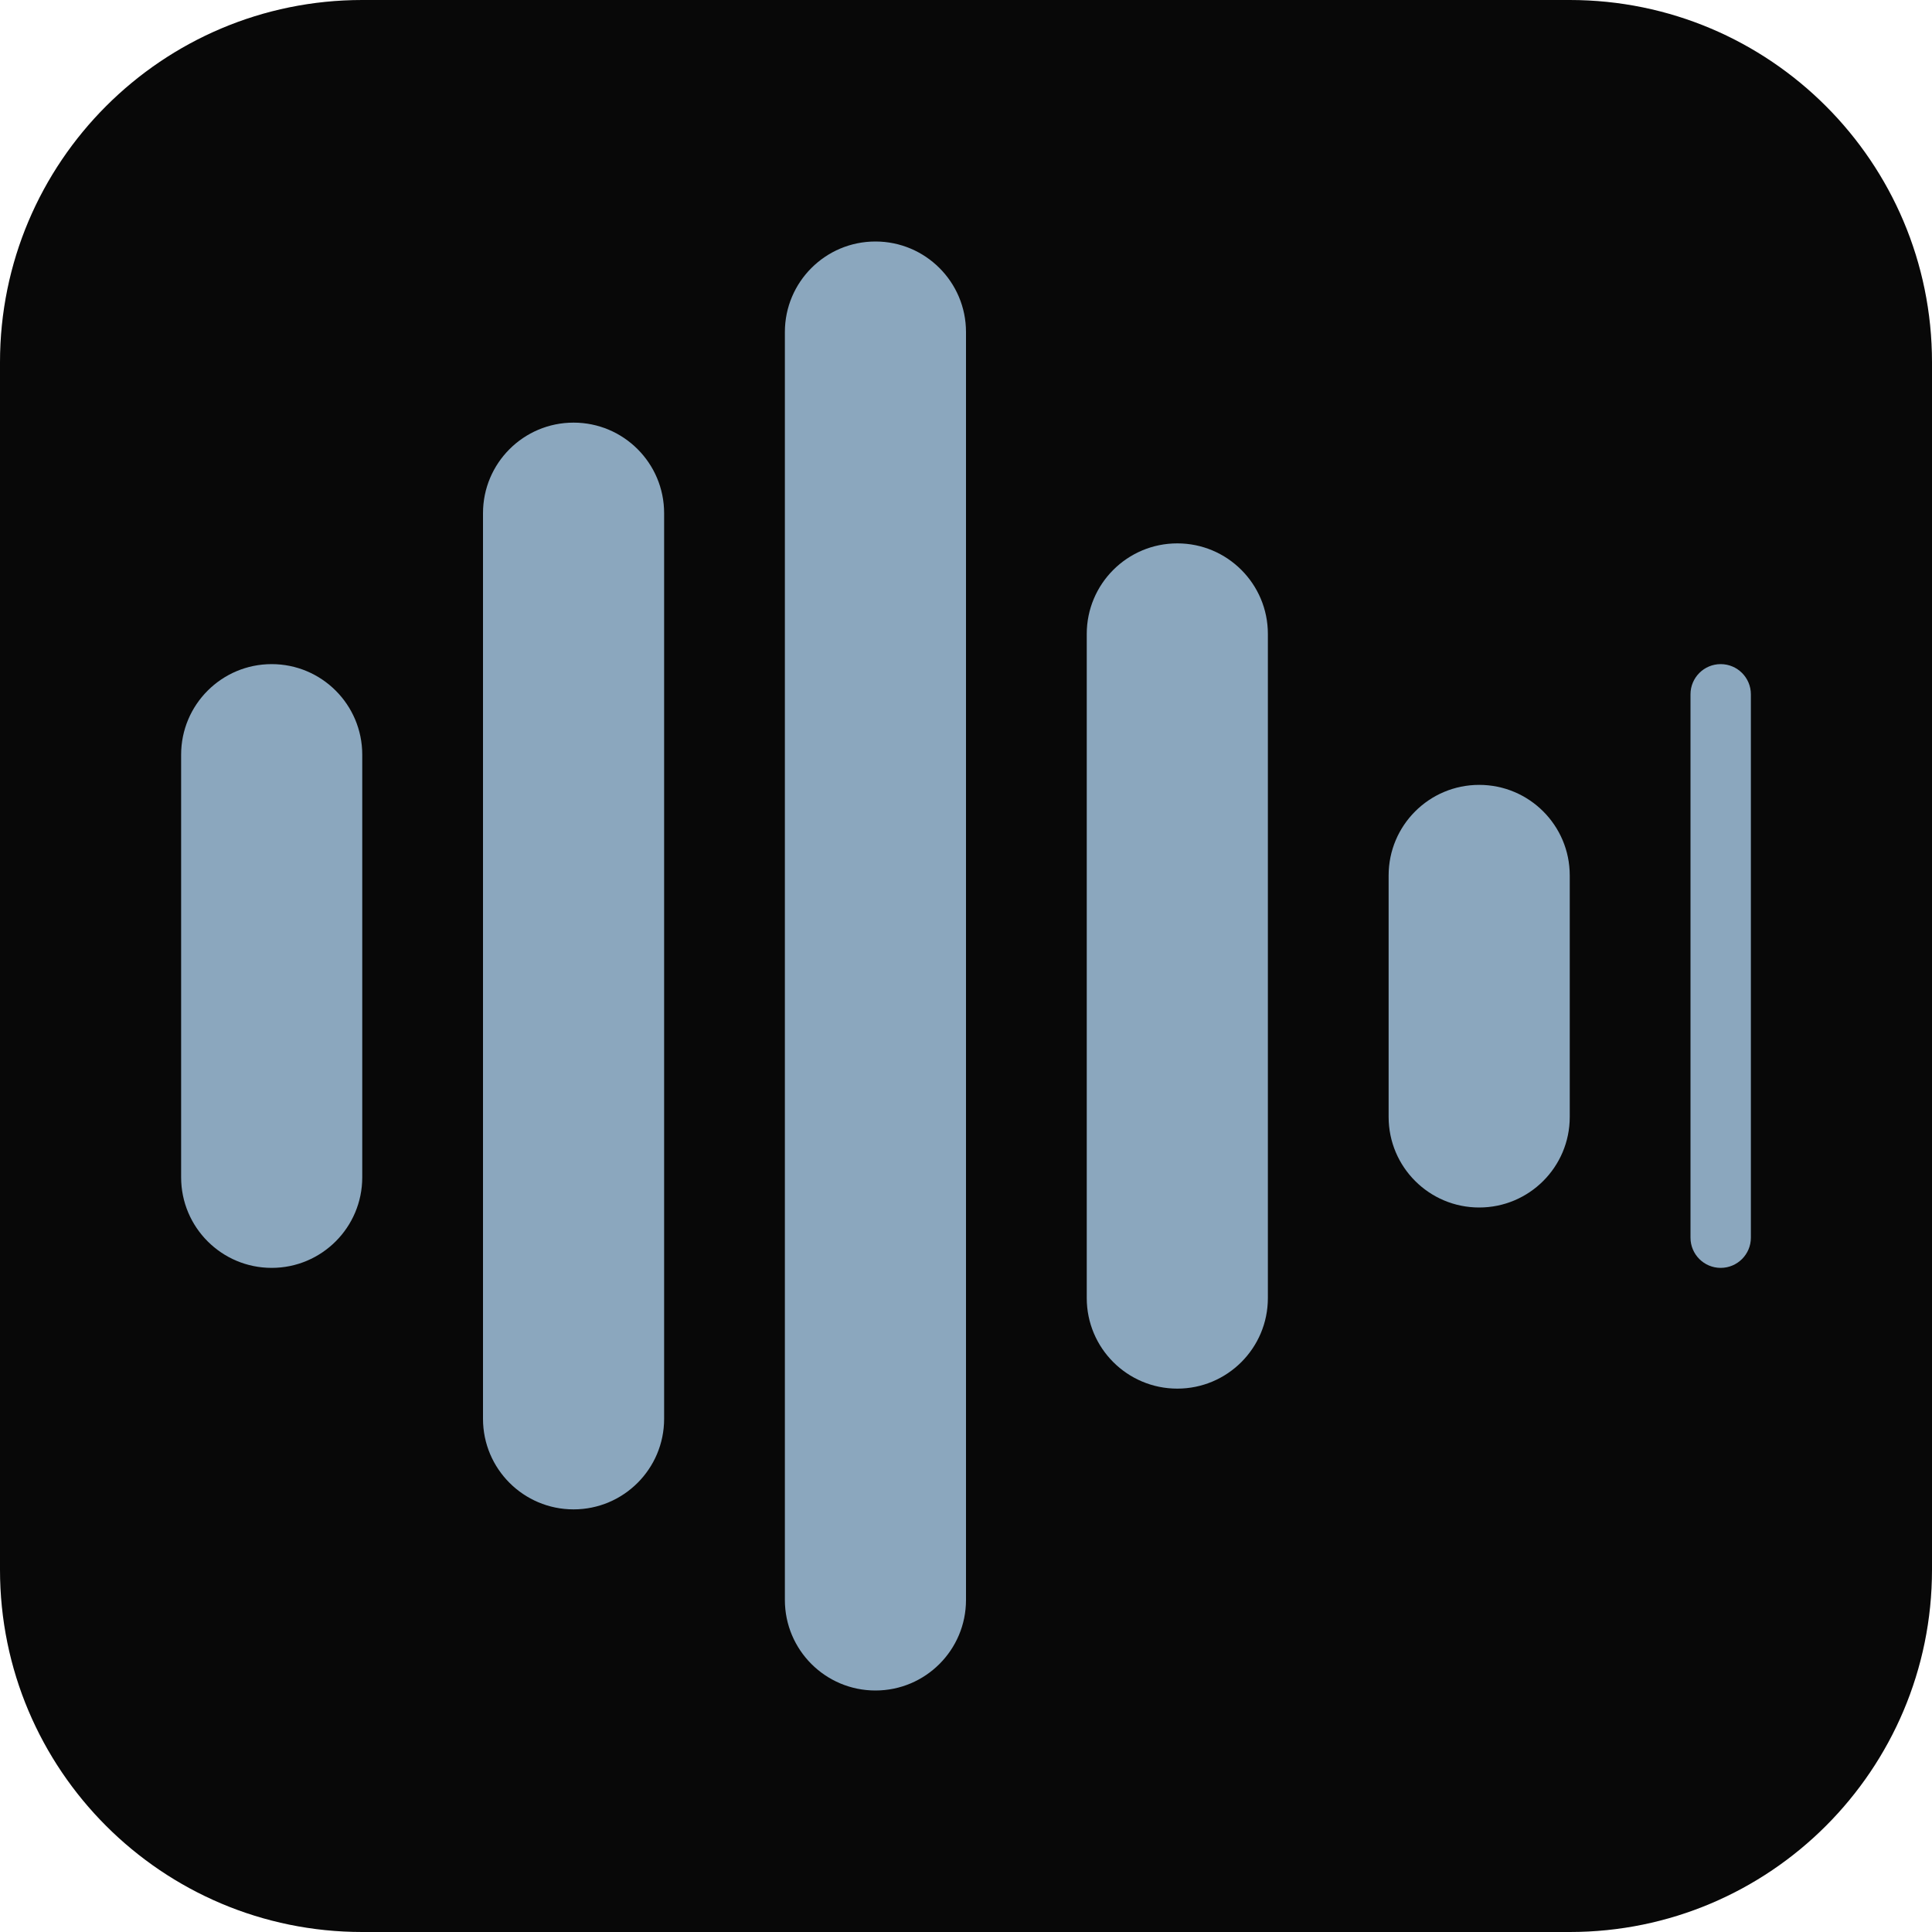
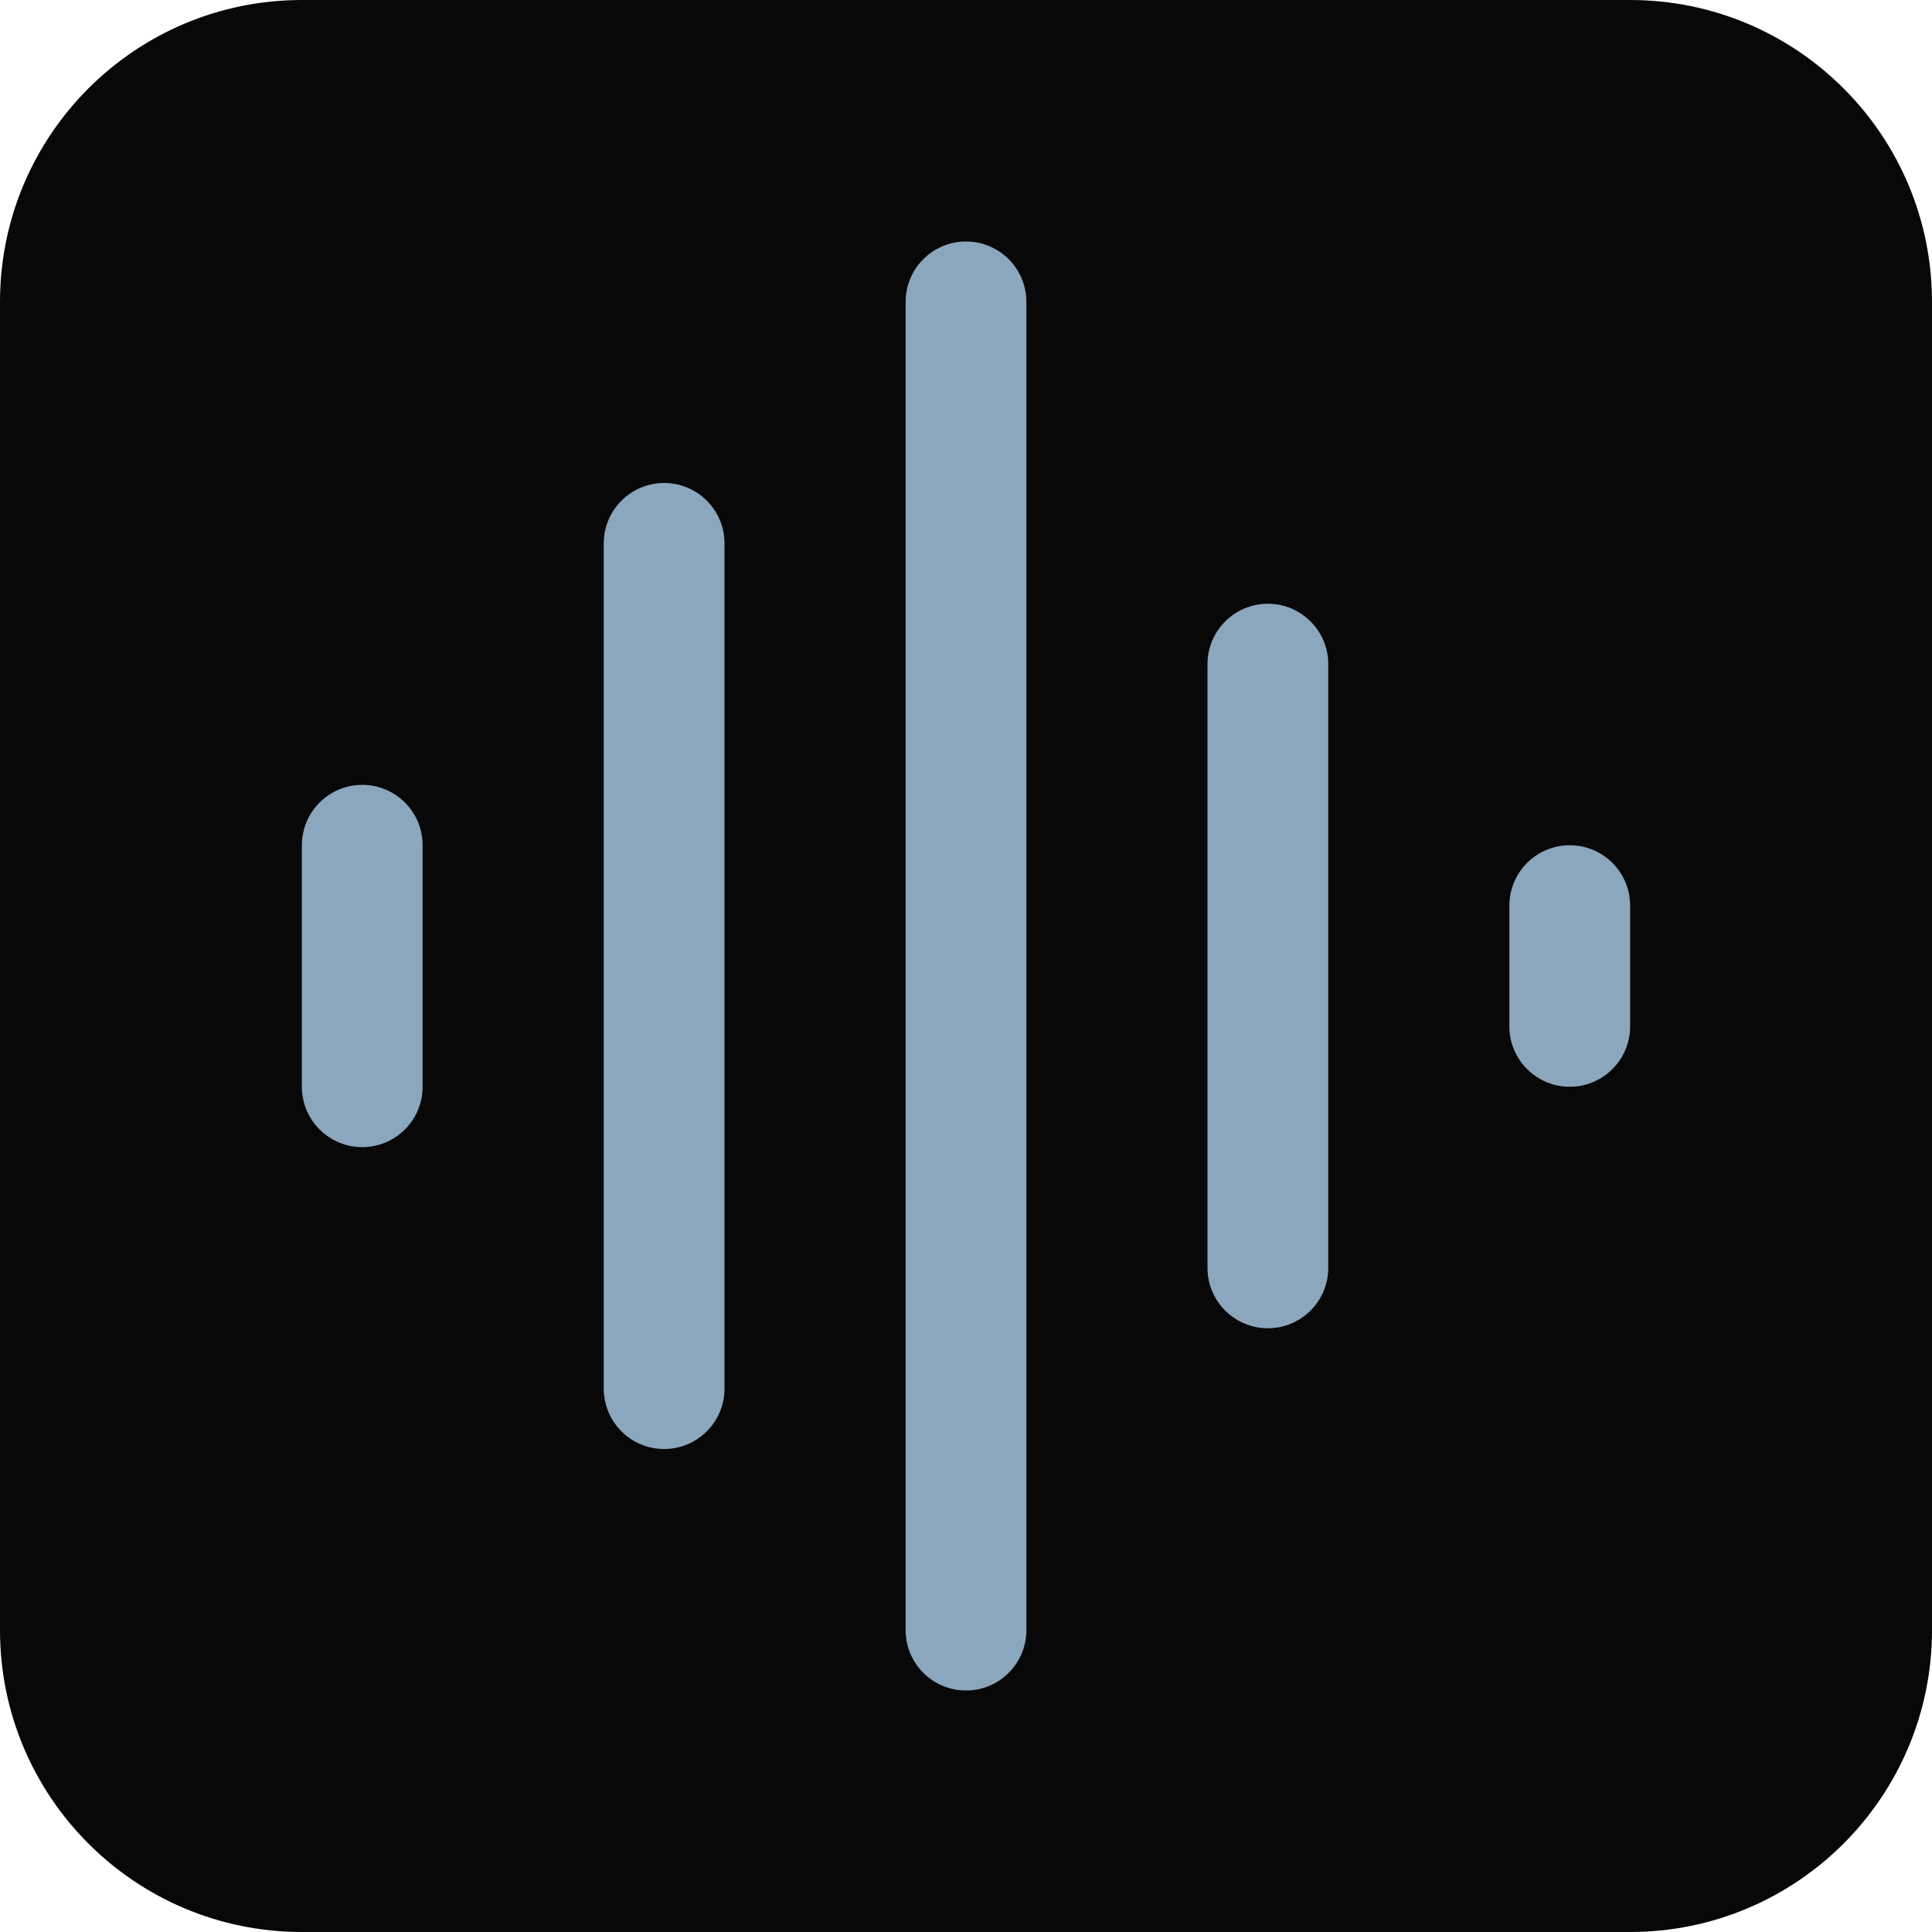
<svg xmlns="http://www.w3.org/2000/svg" viewBox="0 0 32 32">
-   <rect width="32" height="32" rx="6" fill="#080808" />
-   <rect x="3" y="11" width="3" height="10" rx="1.5" fill="#8ba7be" />
-   <rect x="8" y="7" width="3" height="18" rx="1.5" fill="#8ba7be" />
-   <rect x="13" y="4" width="3" height="24" rx="1.5" fill="#8ba7be" />
-   <rect x="18" y="9" width="3" height="14" rx="1.5" fill="#8ba7be" />
-   <rect x="23" y="13" width="3" height="7" rx="1.5" fill="#8ba7be" />
-   <rect x="28" y="11" width="1" height="10" rx="0.5" fill="#8ba7be" />
+   <rect width="32" height="32" rx="5" fill="#080808" />
+   <rect x="5" y="13" width="2" height="6" rx="1" fill="#8ba7be" />
+   <rect x="10" y="8" width="2" height="16" rx="1" fill="#8ba7be" />
+   <rect x="15" y="4" width="2" height="24" rx="1" fill="#8ba7be" />
+   <rect x="20" y="10" width="2" height="12" rx="1" fill="#8ba7be" />
+   <rect x="25" y="14" width="2" height="4" rx="1" fill="#8ba7be" />
</svg>
